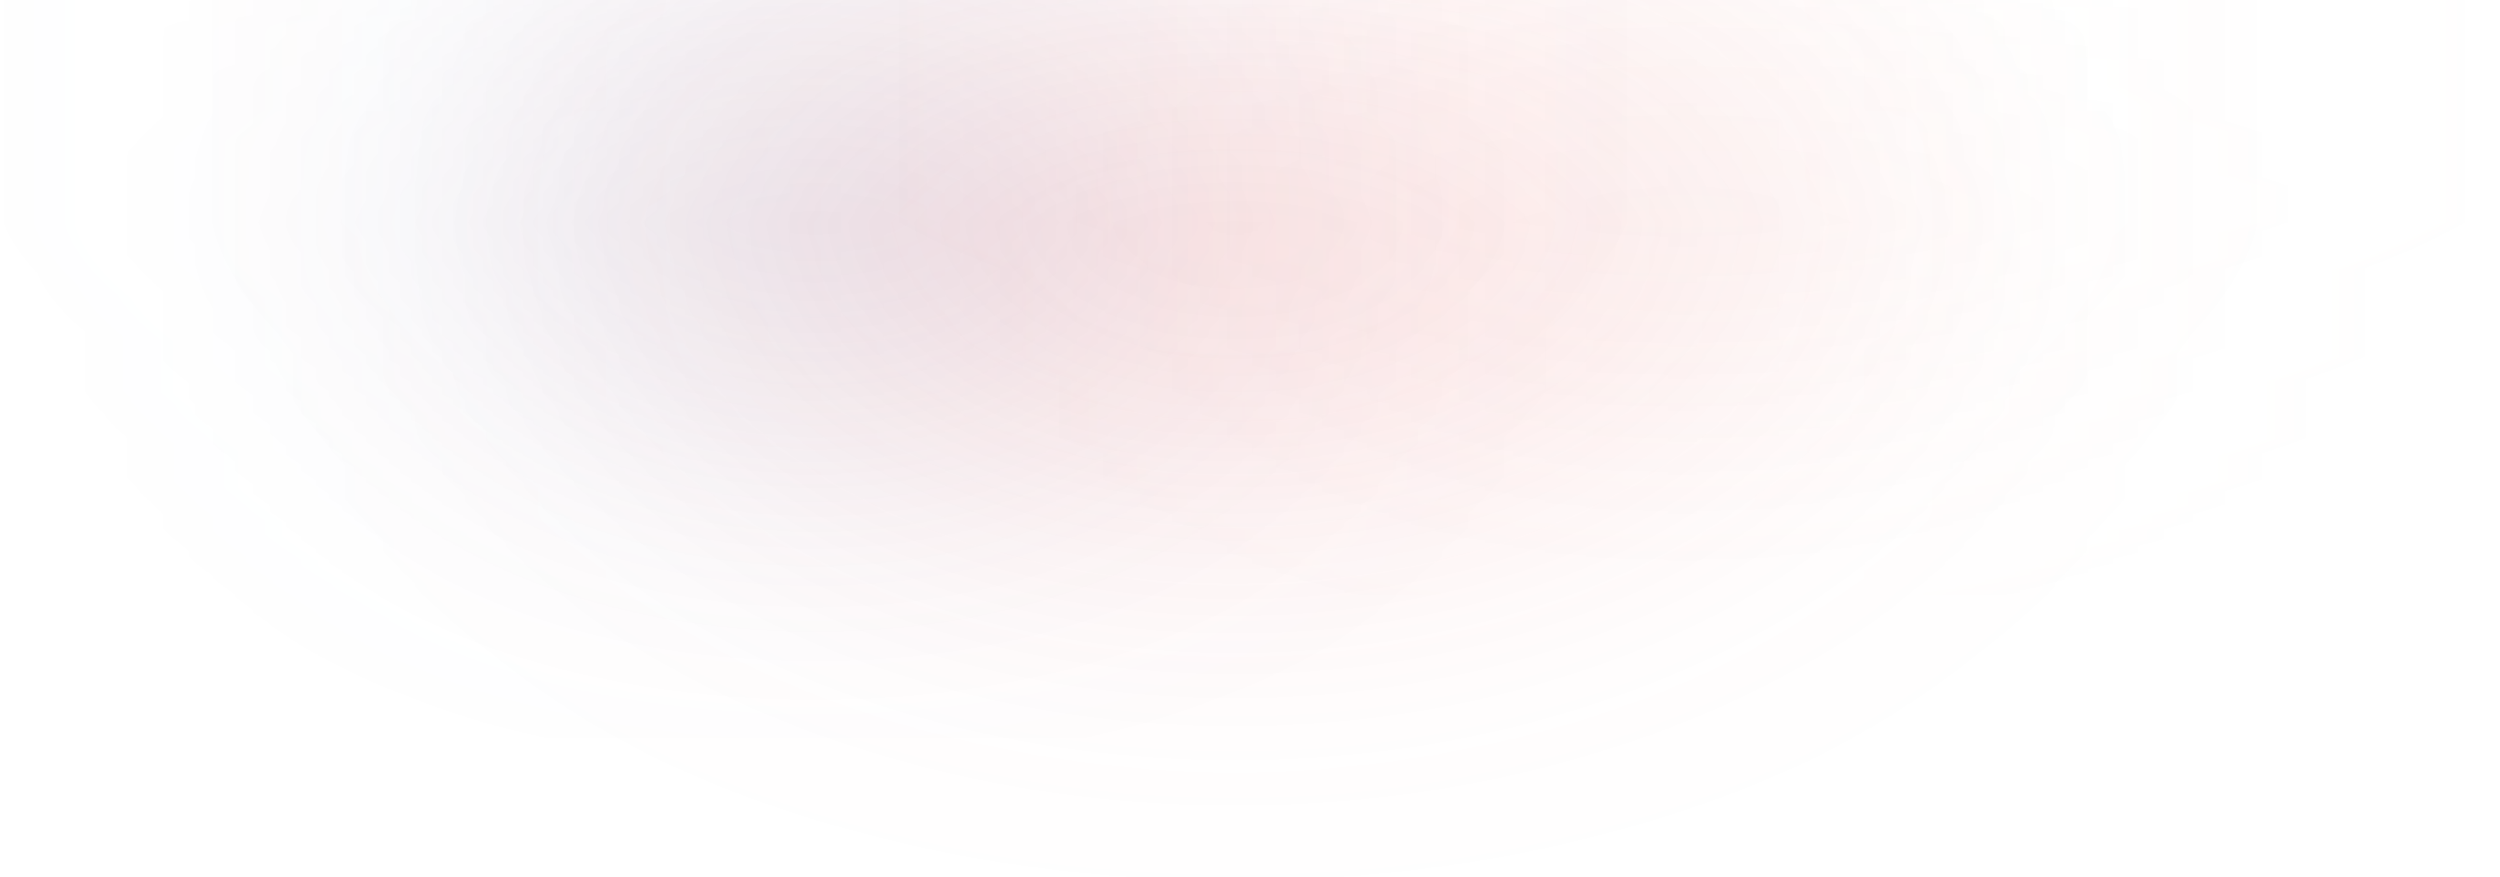
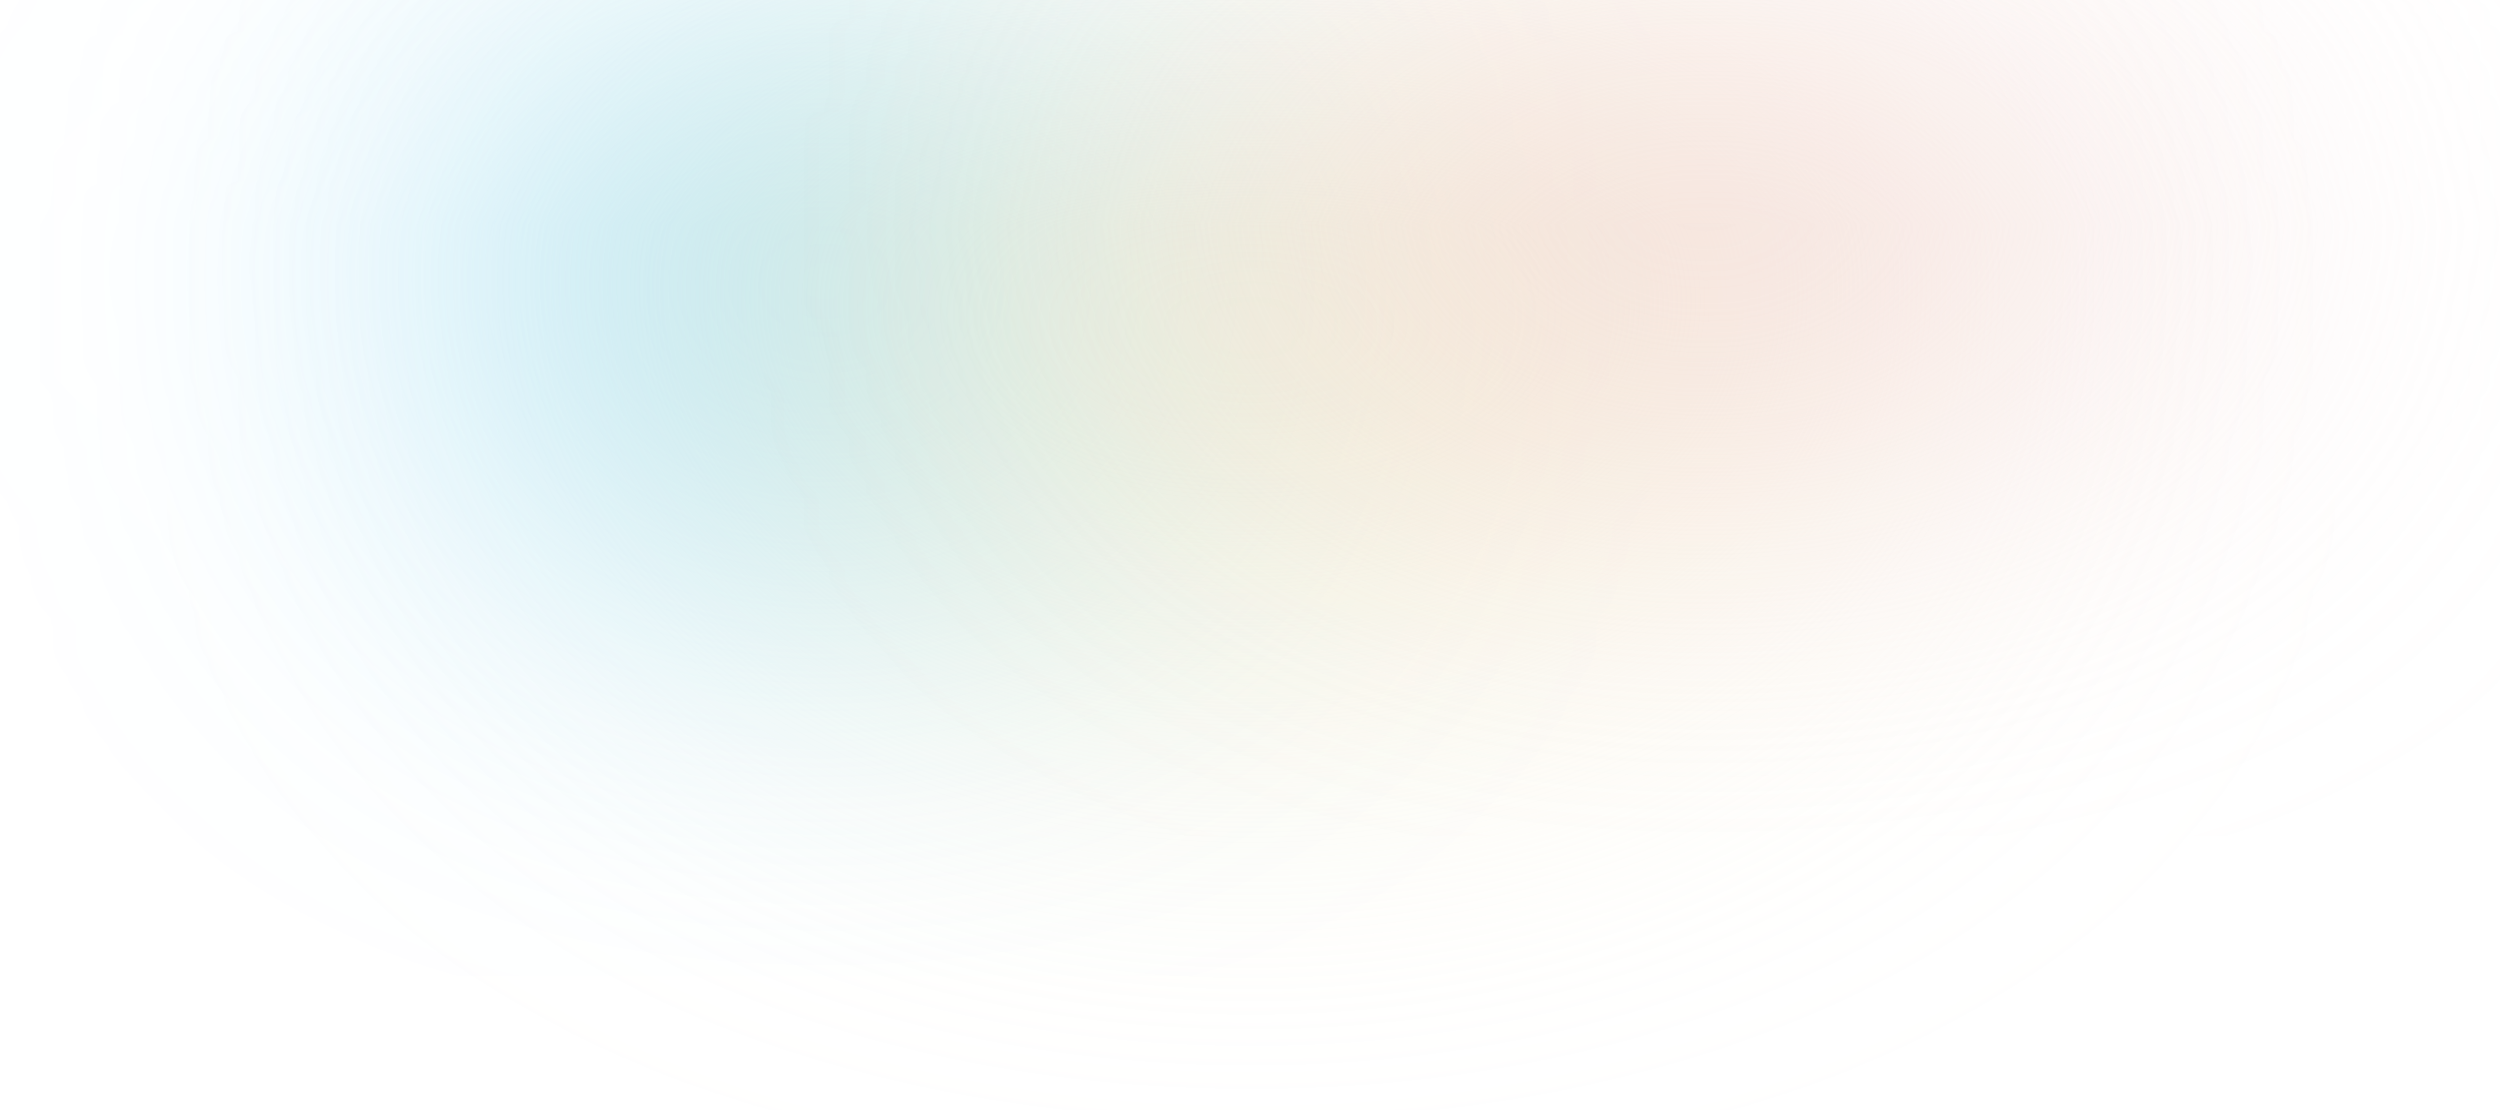
- <svg xmlns="http://www.w3.org/2000/svg" width="1267" height="444" viewBox="0 0 1267 444" fill="none">
+ <svg xmlns="http://www.w3.org/2000/svg" width="1257" height="558" viewBox="0 0 1257 558" fill="none">
  <g filter="url(#filter0_f_383_555)">
-     <ellipse cx="173.159" cy="122.335" rx="173.159" ry="122.335" transform="matrix(-1 0 0 1 586.317 -110.792)" fill="#636FA4" fill-opacity="0.43" />
+     <ellipse cx="174.595" cy="117.838" rx="174.595" ry="117.838" transform="matrix(-1 0 0 1 589.189 14.7812)" fill="#31BEFF" fill-opacity="0.64" />
  </g>
  <g filter="url(#filter1_f_383_555)">
-     <ellipse cx="302.232" cy="204" rx="302.232" ry="204" transform="matrix(-1 0 0 1 928.062 -204)" fill="#E93F3F" fill-opacity="0.23" />
+     <ellipse cx="304.739" cy="196.5" rx="304.739" ry="196.5" transform="matrix(-1 0 0 1 933.769 -75)" fill="#F3ECC8" fill-opacity="0.73" />
  </g>
  <g filter="url(#filter2_f_383_555)">
-     <ellipse cx="231.406" cy="114.568" rx="231.406" ry="114.568" transform="matrix(-1 0 0 1 1084 -168.076)" fill="#E8CBC0" fill-opacity="0.43" />
+     <ellipse cx="233.326" cy="110.356" rx="233.326" ry="110.356" transform="matrix(-1 0 0 1 1091 -40.3965)" fill="#F1D0D0" fill-opacity="0.95" />
  </g>
  <defs>
-     <filter id="filter0_f_383_555" x="0" y="-350.792" width="826.317" height="724.671" filterUnits="userSpaceOnUse" color-interpolation-filters="sRGB">
+     <filter id="filter0_f_383_555" x="0" y="-225.219" width="829.189" height="715.676" filterUnits="userSpaceOnUse" color-interpolation-filters="sRGB">
      <feFlood flood-opacity="0" result="BackgroundImageFix" />
      <feBlend mode="normal" in="SourceGraphic" in2="BackgroundImageFix" result="shape" />
      <feGaussianBlur stdDeviation="120" result="effect1_foregroundBlur_383_555" />
    </filter>
-     <filter id="filter1_f_383_555" x="83.597" y="-444" width="1084.46" height="888" filterUnits="userSpaceOnUse" color-interpolation-filters="sRGB">
+     <filter id="filter1_f_383_555" x="84.291" y="-315" width="1089.48" height="873" filterUnits="userSpaceOnUse" color-interpolation-filters="sRGB">
      <feFlood flood-opacity="0" result="BackgroundImageFix" />
      <feBlend mode="normal" in="SourceGraphic" in2="BackgroundImageFix" result="shape" />
      <feGaussianBlur stdDeviation="120" result="effect1_foregroundBlur_383_555" />
    </filter>
-     <filter id="filter2_f_383_555" x="381.188" y="-408.076" width="942.812" height="709.136" filterUnits="userSpaceOnUse" color-interpolation-filters="sRGB">
+     <filter id="filter2_f_383_555" x="384.349" y="-280.396" width="946.651" height="700.712" filterUnits="userSpaceOnUse" color-interpolation-filters="sRGB">
      <feFlood flood-opacity="0" result="BackgroundImageFix" />
      <feBlend mode="normal" in="SourceGraphic" in2="BackgroundImageFix" result="shape" />
      <feGaussianBlur stdDeviation="120" result="effect1_foregroundBlur_383_555" />
    </filter>
  </defs>
</svg>
